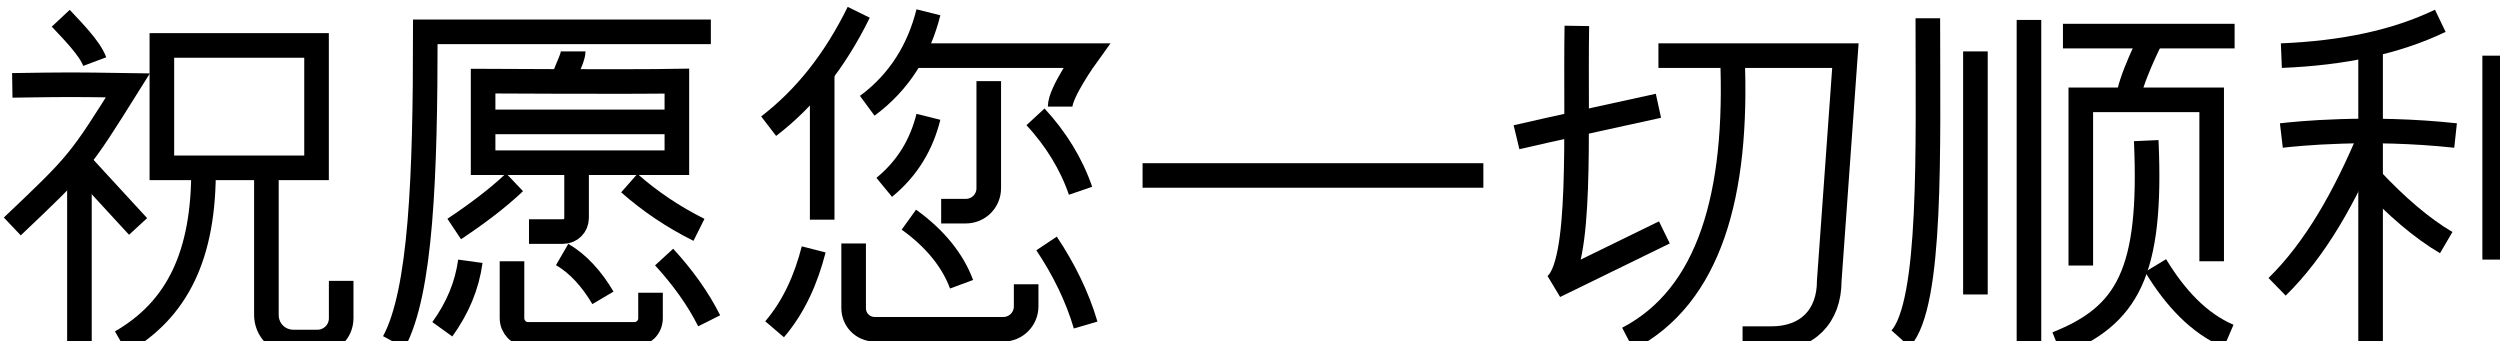
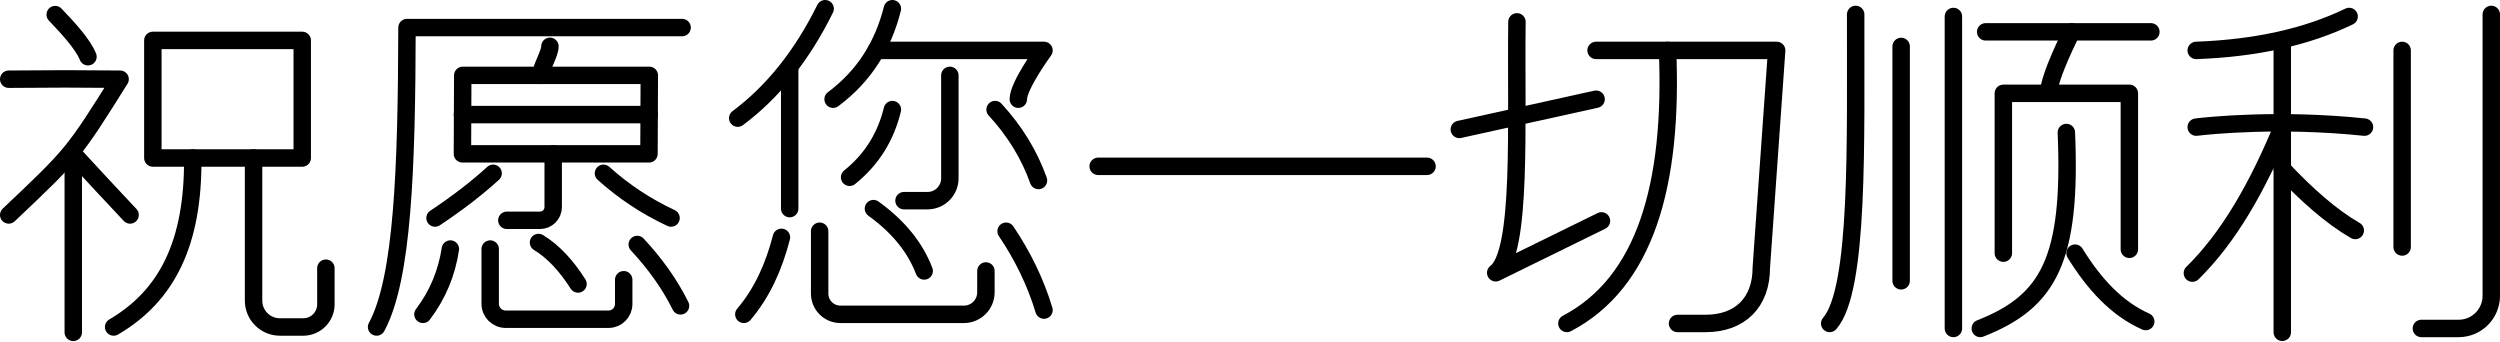
- <svg xmlns="http://www.w3.org/2000/svg" version="1.1" x="0px" y="0px" viewBox="0 0 305 41.5" style="enable-background:new 0 0 305 41.5;" xml:space="preserve">
-   <g id="stamp-7" style="fill:none;stroke:#000000;stroke-width:3">
-     <path d="M9.691,19.851c0,5.599,0,16.9,0,22.602" />
-     <path d="M1.5,10.416c7.154-0.104,7.154-0.104,14.1,0c-5.91,9.435-5.91,9.435-14.1,17.211" />
-     <path d="M9.691,19.851c3.525,3.836,3.525,3.836,7.154,7.776" />
-     <path d="M7.41,2.226c1.452,1.555,3.525,3.629,4.147,5.288" />
-     <path d="M19.748,5.544c0,0,13.893,0,18.87,0v14.93h-18.87V5.544z" />
-     <path d="M24.828,20.37c0.104,10.783-3.214,17.418-10.057,21.358" />
-     <path d="M32.5,20.37v18.04c0,1.866,1.452,3.318,3.318,3.318h2.903c1.555,0,2.903-1.244,2.903-2.903v-4.562" />
-     <path d="M48.052,41.728c3.318-6.117,3.836-20.218,3.836-37.843h34.836" />
-     <path d="M58.939,9.898v9.953h23.639V9.898C76.979,10.002,58.939,9.898,58.939,9.898z" />
-     <path d="M68.788,9.898c0-0.933,1.14-2.696,1.14-3.629" />
-     <path d="M58.939,14.875c0,0,18.973,0,23.639,0" />
-     <path d="M55.414,27.938c2.799-1.866,5.288-3.732,7.361-5.702" />
-     <path d="M76.772,22.34c2.592,2.281,5.391,4.147,8.502,5.702" />
-     <path d="M70.343,19.851c0,1.659,0,5.08,0,6.739c0,0.933-0.726,1.659-1.659,1.659c-1.037,0-4.147,0-4.147,0" />
-     <path d="M57.383,31.878c-0.415,3.007-1.555,5.702-3.421,8.294" />
-     <path d="M68.581,31.049c1.97,1.14,3.629,3.007,4.977,5.288" />
-     <path d="M62.464,31.878c0,1.763,0,5.184,0,6.947c0,1.037,0.829,1.97,1.97,1.97c3.214,0,9.746,0,12.96,0c1.037,0,1.97-0.829,1.97-1.97   c0-0.726,0-2.281,0-3.11" />
-     <path d="M81.023,31.36c2.281,2.488,4.147,5.08,5.495,7.776" />
-     <path d="M104.765,1.5c-2.903,5.91-6.532,10.472-10.99,13.893" />
-     <path d="M100.307,8.965c0,0,0,13.375,0,17.833" />
-     <path d="M113.267,1.5c-1.14,4.562-3.525,8.502-7.465,11.405" />
-     <path d="M111.297,6.788h21.254c0,0-3.214,4.458-3.214,6.221" />
-     <path d="M120.628,9.898c0,3.214,0,9.746,0,13.064c0,1.555-1.244,2.799-2.799,2.799c-0.726,0-3.007,0-3.007,0" />
-     <path d="M113.267,14.253c-0.829,3.318-2.488,6.221-5.391,8.605" />
-     <path d="M126.331,14.253c2.488,2.696,4.355,5.702,5.495,9.02" />
-     <path d="M110.882,26.798c3.318,2.385,5.391,5.08,6.428,7.88" />
-     <path d="M104.143,29.701c0,1.97,0,5.91,0,7.88c0,1.452,1.14,2.592,2.592,2.592c3.94,0,11.716,0,15.656,0c1.555,0,2.799-1.244,2.799-2.799   c0-0.726,0-2.074,0-2.696" />
-     <path d="M99.27,30.427c-0.933,3.629-2.385,6.947-4.769,9.746" />
-     <path d="M127.679,29.701c2.074,3.11,3.732,6.428,4.769,9.953" />
-     <path d="M139.394,21.407c12.96,0,41.576,0,41.576,0" />
-     <path d="M192.375,3.159c-0.207,12.96,0.726,29.238-2.696,31.726l13.375-6.532" />
-     <path d="M185.014,16.741c2.592-0.622,17.315-3.836,17.315-3.836" />
-     <path d="M202.328,6.788h22.81l-1.97,27.475c0,4.355-2.696,7.05-7.05,7.05h-3.525" />
-     <path d="M211.348,6.788c0.726,17.004-2.799,29.341-12.753,34.525" />
-     <path d="M235.195,2.226c0,15.967,0.518,34.836-3.318,39.087" />
-     <path d="M241.001,6.269c0,7.465,0,29.652,0,29.652" />
-     <path d="M247.533,2.433c0,9.85,0,39.502,0,39.502" />
-     <path d="M251.68,4.403c2.074,0,20.943,0,20.943,0" />
-     <path d="M262.566,4.403c0,0-2.903,5.702-2.903,7.776" />
-     <path d="M253.857,32.397c0-5.08,0-20.218,0-20.218h15.967c0,0,0,14.619,0,19.699" />
-     <path d="M261.84,17.156c0.726,16.174-2.281,21.358-10.886,24.78" />
-     <path d="M262.981,32.397c2.385,3.94,5.288,7.05,8.916,8.605" />
-     <path d="M278.326,6.788c7.569-0.311,13.997-1.659,19.388-4.251" />
-     <path d="M289.212,5.544c0,9.228,0,27.683,0,36.91" />
-     <path d="M278.326,16.534c1.763-0.207,10.679-1.14,21.254,0" />
-     <path d="M277.807,34.989c4.666-4.562,8.294-10.99,11.405-18.455" />
-     <path d="M298.439,29.597c-3.007-1.763-6.117-4.458-9.228-7.776" />
-     <path d="M304.349,6.788c0,6.221,0,24.883,0,24.883" />
-     <path d="M315.65,2.226v35.562c0,2.281-1.866,4.147-4.147,4.147h-4.666" />
+ <svg xmlns="http://www.w3.org/2000/svg" version="1.1" x="0px" y="0px" viewBox="0 0 812.925 110.905" style="enable-background:new 0 0 812.925 110.905;" xml:space="preserve">
+   <g id="stamp-7">
+     <path style="fill:none;stroke:#000000;stroke-width:5.669;stroke-linecap:round;stroke-linejoin:round;stroke-miterlimit:10;" d="   M23.825,50.024c0,14.511,0,43.534,0,58.046" />
+     <path style="fill:none;stroke:#000000;stroke-width:5.669;stroke-linecap:round;stroke-linejoin:round;stroke-miterlimit:10;" d="   M2.835,25.756c18.431-0.138,18.431-0.138,36.218,0C23.825,50.024,23.825,50.024,2.835,69.895" />
+     <path style="fill:none;stroke:#000000;stroke-width:5.669;stroke-linecap:round;stroke-linejoin:round;stroke-miterlimit:10;" d="   M23.825,50.024c8.986,9.755,8.986,9.755,18.479,19.87" />
+     <path style="fill:none;stroke:#000000;stroke-width:5.669;stroke-linecap:round;stroke-linejoin:round;stroke-miterlimit:10;" d="   M17.949,4.746c3.778,3.982,8.943,9.429,10.655,13.7" />
+     <rect x="49.702" y="13.137" style="fill:none;stroke:#000000;stroke-width:5.669;stroke-linecap:round;stroke-linejoin:round;stroke-miterlimit:10;" width="48.574" height="38.244" />
+     <path style="fill:none;stroke:#000000;stroke-width:5.669;stroke-linecap:round;stroke-linejoin:round;stroke-miterlimit:10;" d="   M62.67,51.381c0.247,27.667-8.379,44.795-25.716,54.948" />
+     <path style="fill:none;stroke:#000000;stroke-width:5.669;stroke-linecap:round;stroke-linejoin:round;stroke-miterlimit:10;" d="   M82.451,51.381v46.376c0,4.734,3.838,8.572,8.572,8.572h7.583c4.066,0,7.363-3.297,7.363-7.363V87.207" />
+     <path style="fill:none;stroke:#000000;stroke-width:5.669;stroke-linecap:round;stroke-linejoin:round;stroke-miterlimit:10;" d="   M122.453,106.329c8.572-15.825,9.778-52.006,9.891-97.368l89.455,0" />
+     <polygon style="fill:none;stroke:#000000;stroke-width:5.669;stroke-linecap:round;stroke-linejoin:round;stroke-miterlimit:10;" points="   150.473,24.508 150.367,50.024 211.029,50.024 211.135,24.508  " />
+     <path style="fill:none;stroke:#000000;stroke-width:5.669;stroke-linecap:round;stroke-linejoin:round;stroke-miterlimit:10;" d="   M175.848,24.508c0-2.476,2.972-6.972,2.972-9.448" />
+     <line style="fill:none;stroke:#000000;stroke-width:5.669;stroke-linecap:round;stroke-linejoin:round;stroke-miterlimit:10;" x1="150.367" y1="37.266" x2="211.135" y2="37.266" />
+     <path style="fill:none;stroke:#000000;stroke-width:5.669;stroke-linecap:round;stroke-linejoin:round;stroke-miterlimit:10;" d="   M141.455,70.896c7.289-4.848,13.588-9.695,18.895-14.543" />
+     <path style="fill:none;stroke:#000000;stroke-width:5.669;stroke-linecap:round;stroke-linejoin:round;stroke-miterlimit:10;" d="   M196.229,56.353c6.546,5.909,13.87,10.757,21.974,14.543" />
+     <path style="fill:none;stroke:#000000;stroke-width:5.669;stroke-linecap:round;stroke-linejoin:round;stroke-miterlimit:10;" d="   M179.882,50.024c0,4.329,0,12.987,0,17.316c0,2.374-1.925,4.299-4.299,4.299c-2.694,0-10.774,0-10.774,0" />
+     <path style="fill:none;stroke:#000000;stroke-width:5.669;stroke-linecap:round;stroke-linejoin:round;stroke-miterlimit:10;" d="   M146.444,80.981c-1.158,7.649-4.025,14.759-8.917,21.231" />
+     <path style="fill:none;stroke:#000000;stroke-width:5.669;stroke-linecap:round;stroke-linejoin:round;stroke-miterlimit:10;" d="   M175.105,78.855c5.03,3.064,9.199,7.772,12.845,13.484" />
+     <path style="fill:none;stroke:#000000;stroke-width:5.669;stroke-linecap:round;stroke-linejoin:round;stroke-miterlimit:10;" d="   M159.394,80.981c0,4.445,0,13.335,0,17.781c0,2.785,2.257,5.042,5.042,5.042c8.359,0,25.079,0,33.438,0   c2.726,0,4.936-2.21,4.936-4.936c0-1.977,0-5.931,0-7.908" />
+     <path style="fill:none;stroke:#000000;stroke-width:5.669;stroke-linecap:round;stroke-linejoin:round;stroke-miterlimit:10;" d="   M207.216,79.495c5.859,6.309,10.611,12.943,14.065,19.957" />
+     <path style="fill:none;stroke:#000000;stroke-width:5.669;stroke-linecap:round;stroke-linejoin:round;stroke-miterlimit:10;" d="   M268.313,2.835c-7.487,15.173-16.962,27.033-28.425,35.581" />
+     <path style="fill:none;stroke:#000000;stroke-width:5.669;stroke-linecap:round;stroke-linejoin:round;stroke-miterlimit:10;" d="   M256.784,22.116c0,0,0,34.289,0,45.718" />
+     <path style="fill:none;stroke:#000000;stroke-width:5.669;stroke-linecap:round;stroke-linejoin:round;stroke-miterlimit:10;" d="   M290.178,2.835c-2.972,11.832-9.08,21.827-19.281,29.424" />
+     <path style="fill:none;stroke:#000000;stroke-width:5.669;stroke-linecap:round;stroke-linejoin:round;stroke-miterlimit:10;" d="   M284.883,16.391h54.591c0,0-8.349,11.385-8.349,15.867" />
+     <path style="fill:none;stroke:#000000;stroke-width:5.669;stroke-linecap:round;stroke-linejoin:round;stroke-miterlimit:10;" d="   M308.863,24.508c0,8.372,0,25.115,0,33.487c0,4.007-3.248,7.255-7.255,7.255c-1.913,0-7.653,0-7.653,0" />
+     <path style="fill:none;stroke:#000000;stroke-width:5.669;stroke-linecap:round;stroke-linejoin:round;stroke-miterlimit:10;" d="   M290.178,35.633c-2.087,8.55-6.452,16.017-13.914,22.012" />
+     <path style="fill:none;stroke:#000000;stroke-width:5.669;stroke-linecap:round;stroke-linejoin:round;stroke-miterlimit:10;" d="   M323.572,35.633c6.427,6.989,11.131,14.675,14.113,23.058" />
+     <path style="fill:none;stroke:#000000;stroke-width:5.669;stroke-linecap:round;stroke-linejoin:round;stroke-miterlimit:10;" d="   M284.016,67.834c8.571,6.198,13.728,13.019,16.498,20.275" />
+     <path style="fill:none;stroke:#000000;stroke-width:5.669;stroke-linecap:round;stroke-linejoin:round;stroke-miterlimit:10;" d="   M266.524,75.189c0,5.067,0,15.202,0,20.27c0,3.73,3.023,6.753,6.753,6.753c10.041,0,30.123,0,40.163,0   c3.949,0,7.15-3.201,7.15-7.15c0-1.738,0-5.214,0-6.952" />
+     <path style="fill:none;stroke:#000000;stroke-width:5.669;stroke-linecap:round;stroke-linejoin:round;stroke-miterlimit:10;" d="   M254.1,77.176c-2.427,9.416-6.207,17.952-12.225,25.035" />
+     <path style="fill:none;stroke:#000000;stroke-width:5.669;stroke-linecap:round;stroke-linejoin:round;stroke-miterlimit:10;" d="   M327.15,75.189c5.356,7.955,9.557,16.458,12.324,25.642" />
+     <line style="fill:none;stroke:#000000;stroke-width:5.669;stroke-linecap:round;stroke-linejoin:round;stroke-miterlimit:10;" x1="357.089" y1="54.082" x2="464.031" y2="54.082" />
+     <path style="fill:none;stroke:#000000;stroke-width:5.669;stroke-linecap:round;stroke-linejoin:round;stroke-miterlimit:10;" d="   M493.264,7.108c-0.415,33.27,1.82,75.073-6.906,81.592l34.391-16.878" />
+     <line style="fill:none;stroke:#000000;stroke-width:5.669;stroke-linecap:round;stroke-linejoin:round;stroke-miterlimit:10;" x1="474.525" y1="42.088" x2="519" y2="32.259" />
+     <path style="fill:none;stroke:#000000;stroke-width:5.669;stroke-linecap:round;stroke-linejoin:round;stroke-miterlimit:10;" d="   M519,16.391h58.718l-4.997,70.672c0,11.247-6.868,18.115-18.115,18.115h-9.12" />
+     <path style="fill:none;stroke:#000000;stroke-width:5.669;stroke-linecap:round;stroke-linejoin:round;stroke-miterlimit:10;" d="   M542.238,16.392c1.8,43.803-7.281,75.444-32.732,88.787" />
+     <path style="fill:none;stroke:#000000;stroke-width:5.669;stroke-linecap:round;stroke-linejoin:round;stroke-miterlimit:10;" d="   M603.408,4.689c-0.083,41.036,1.212,89.445-8.449,100.49" />
+     <line style="fill:none;stroke:#000000;stroke-width:5.669;stroke-linecap:round;stroke-linejoin:round;stroke-miterlimit:10;" x1="618.196" y1="15.103" x2="618.196" y2="91.311" />
+     <line style="fill:none;stroke:#000000;stroke-width:5.669;stroke-linecap:round;stroke-linejoin:round;stroke-miterlimit:10;" x1="635.187" y1="5.358" x2="635.187" y2="106.803" />
+     <line style="fill:none;stroke:#000000;stroke-width:5.669;stroke-linecap:round;stroke-linejoin:round;stroke-miterlimit:10;" x1="645.681" y1="10.356" x2="699.401" y2="10.356" />
+     <path style="fill:none;stroke:#000000;stroke-width:5.669;stroke-linecap:round;stroke-linejoin:round;stroke-miterlimit:10;" d="   M673.666,10.356c0,0-7.496,14.652-7.496,19.989" />
+     <path style="fill:none;stroke:#000000;stroke-width:5.669;stroke-linecap:round;stroke-linejoin:round;stroke-miterlimit:10;" d="   M651.428,82.316c0-12.993,0-51.972,0-51.972l40.977,0c0,0,0,37.473,0,50.722" />
+     <path style="fill:none;stroke:#000000;stroke-width:5.669;stroke-linecap:round;stroke-linejoin:round;stroke-miterlimit:10;" d="   M671.916,43.088c1.749,41.477-5.747,54.97-27.985,63.715" />
+     <path style="fill:none;stroke:#000000;stroke-width:5.669;stroke-linecap:round;stroke-linejoin:round;stroke-miterlimit:10;" d="   M674.742,82.316c6.198,10.013,13.509,18.048,22.987,22.238" />
+     <path style="fill:none;stroke:#000000;stroke-width:5.669;stroke-linecap:round;stroke-linejoin:round;stroke-miterlimit:10;" d="   M714.143,16.392c19.406-0.705,35.981-4.383,49.723-11.033" />
+     <path style="fill:none;stroke:#000000;stroke-width:5.669;stroke-linecap:round;stroke-linejoin:round;stroke-miterlimit:10;" d="   M742.128,13.104c0,23.737,0,71.211,0,94.948" />
+     <path style="fill:none;stroke:#000000;stroke-width:5.669;stroke-linecap:round;stroke-linejoin:round;stroke-miterlimit:10;" d="   M714.143,41.339c4.412-0.55,27.36-2.862,54.72,0" />
+     <path style="fill:none;stroke:#000000;stroke-width:5.669;stroke-linecap:round;stroke-linejoin:round;stroke-miterlimit:10;" d="   M712.894,88.813c11.941-11.679,21.278-28.273,29.234-47.474" />
+     <path style="fill:none;stroke:#000000;stroke-width:5.669;stroke-linecap:round;stroke-linejoin:round;stroke-miterlimit:10;" d="   M765.865,74.945c-7.747-4.452-15.685-11.47-23.737-20.011" />
+     <line style="fill:none;stroke:#000000;stroke-width:5.669;stroke-linecap:round;stroke-linejoin:round;stroke-miterlimit:10;" x1="781.107" y1="16.392" x2="781.107" y2="80.317" />
+     <path style="fill:none;stroke:#000000;stroke-width:5.669;stroke-linecap:round;stroke-linejoin:round;stroke-miterlimit:10;" d="   M810.091,4.689v91.495c0,5.865-4.754,10.619-10.619,10.619h-12.118" />
  </g>
+   <g id="Layer_1">
+ </g>
</svg>
